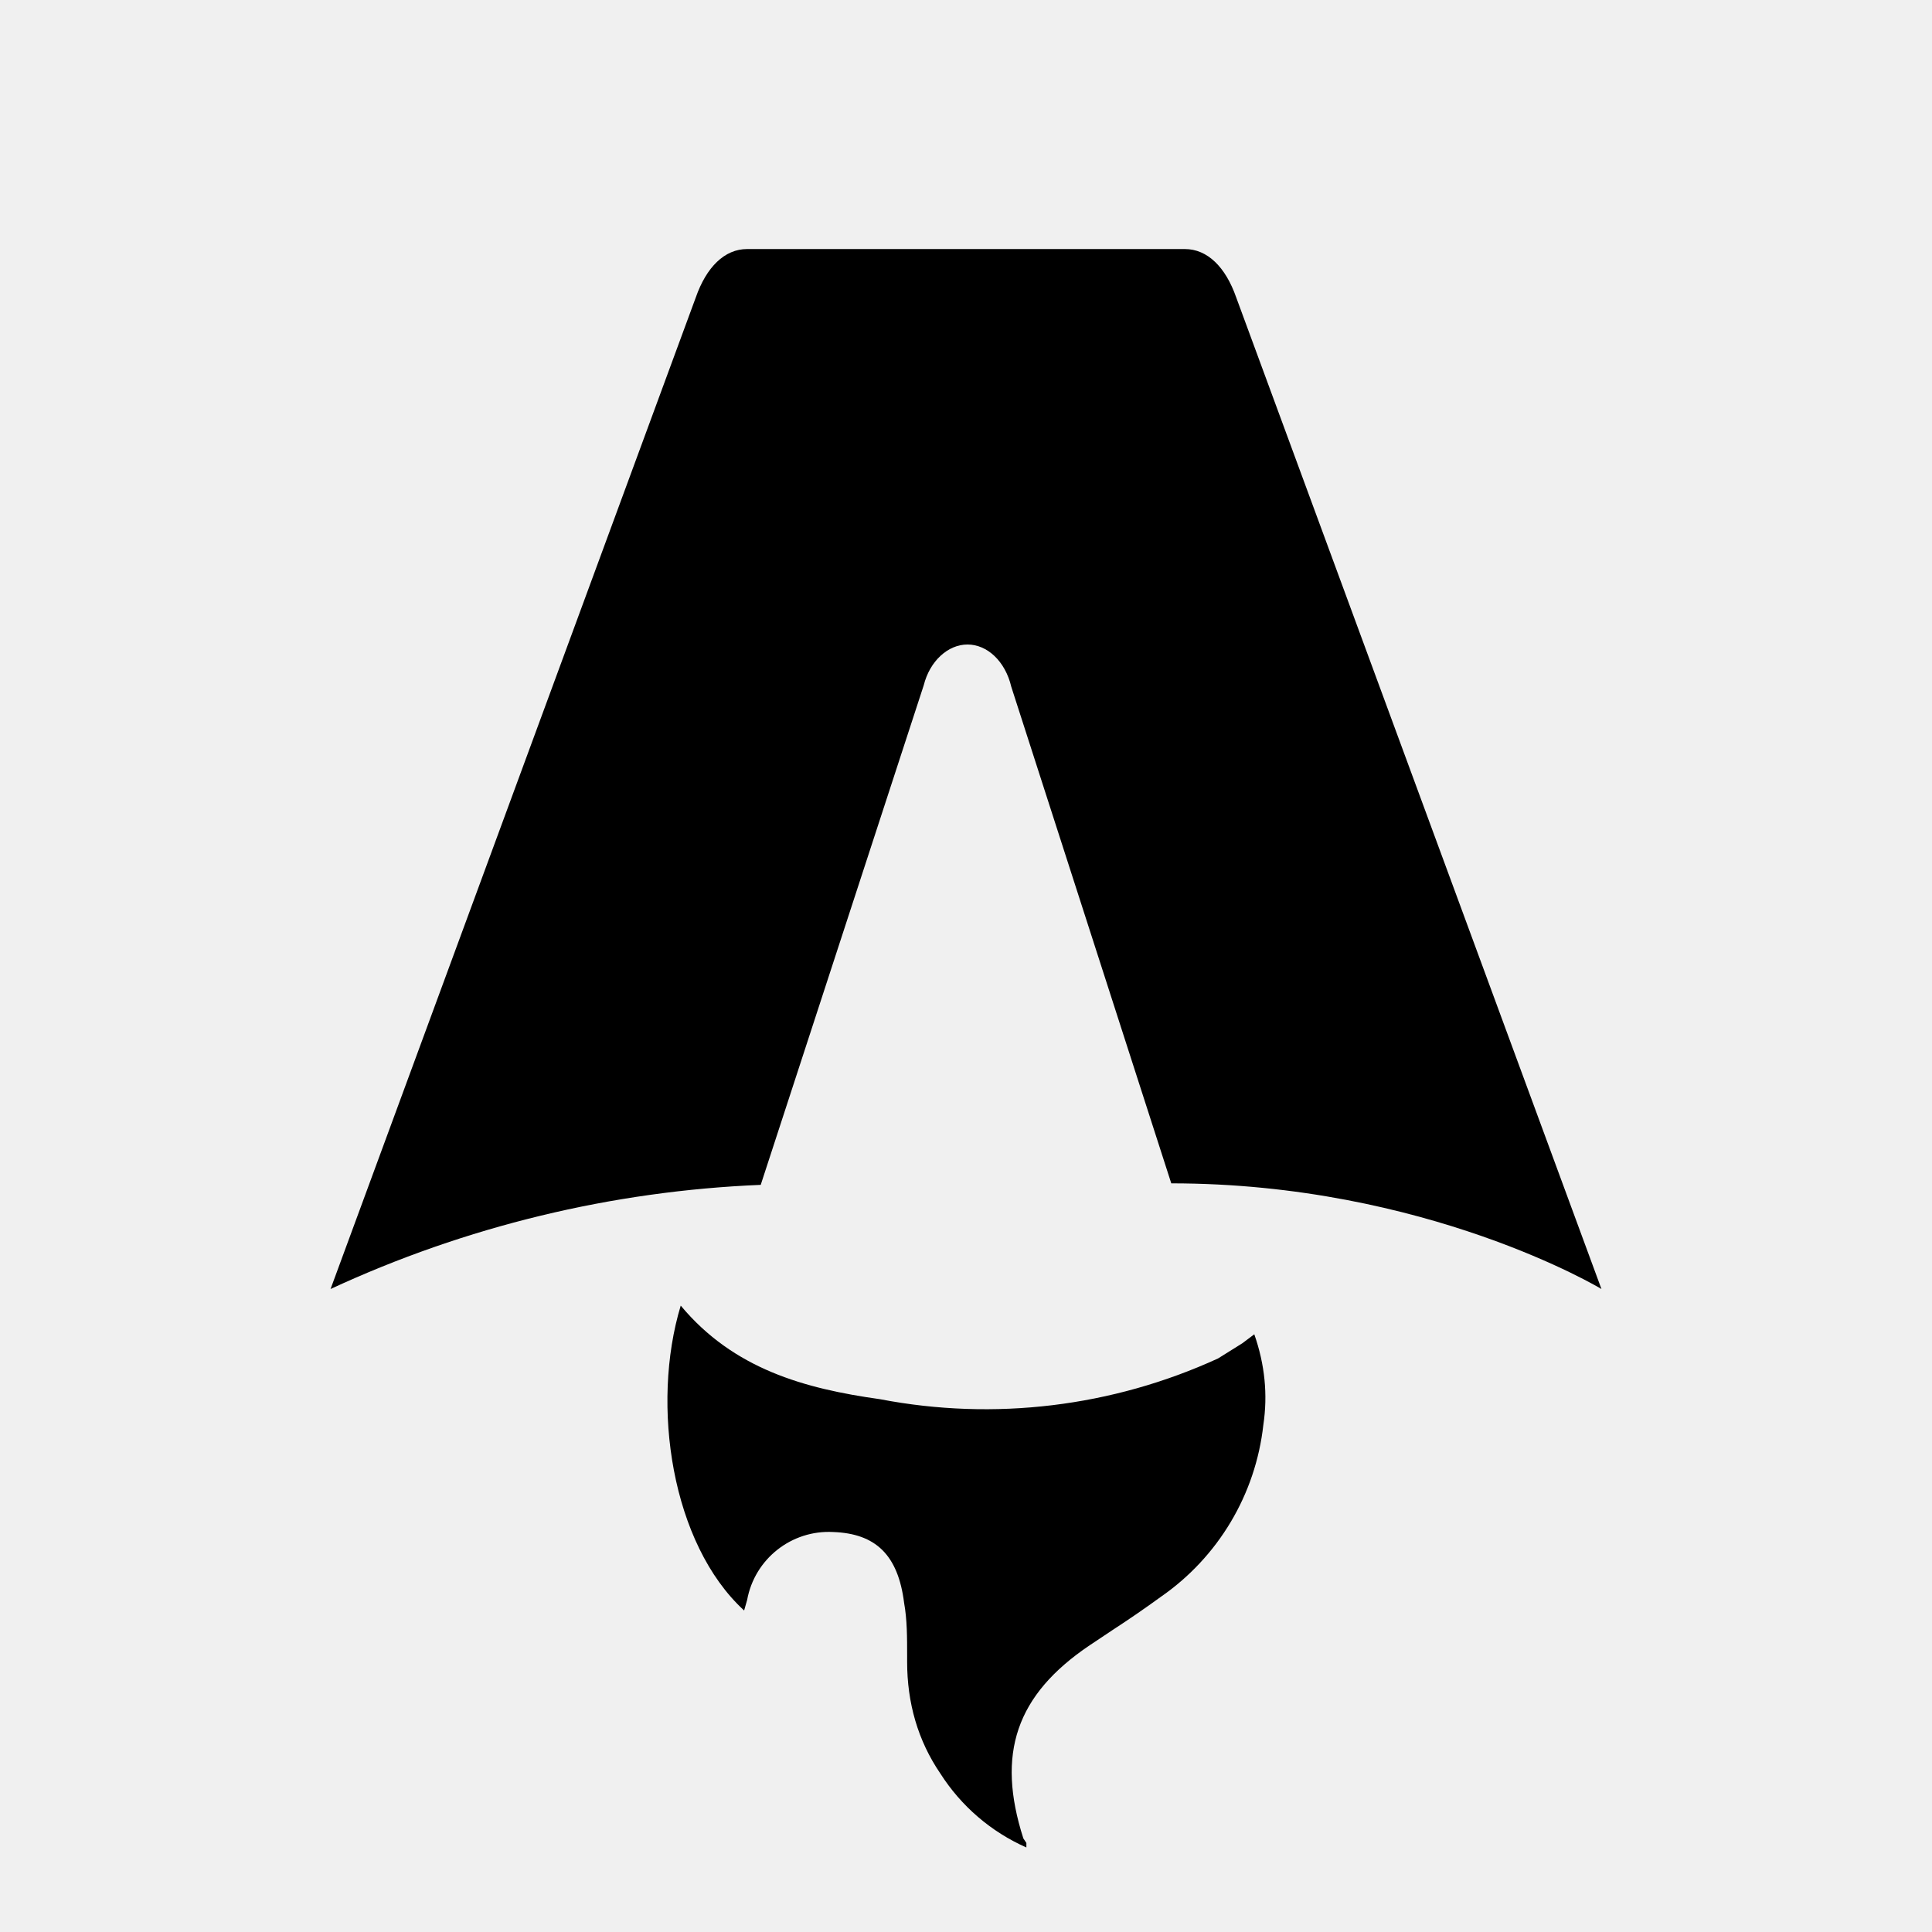
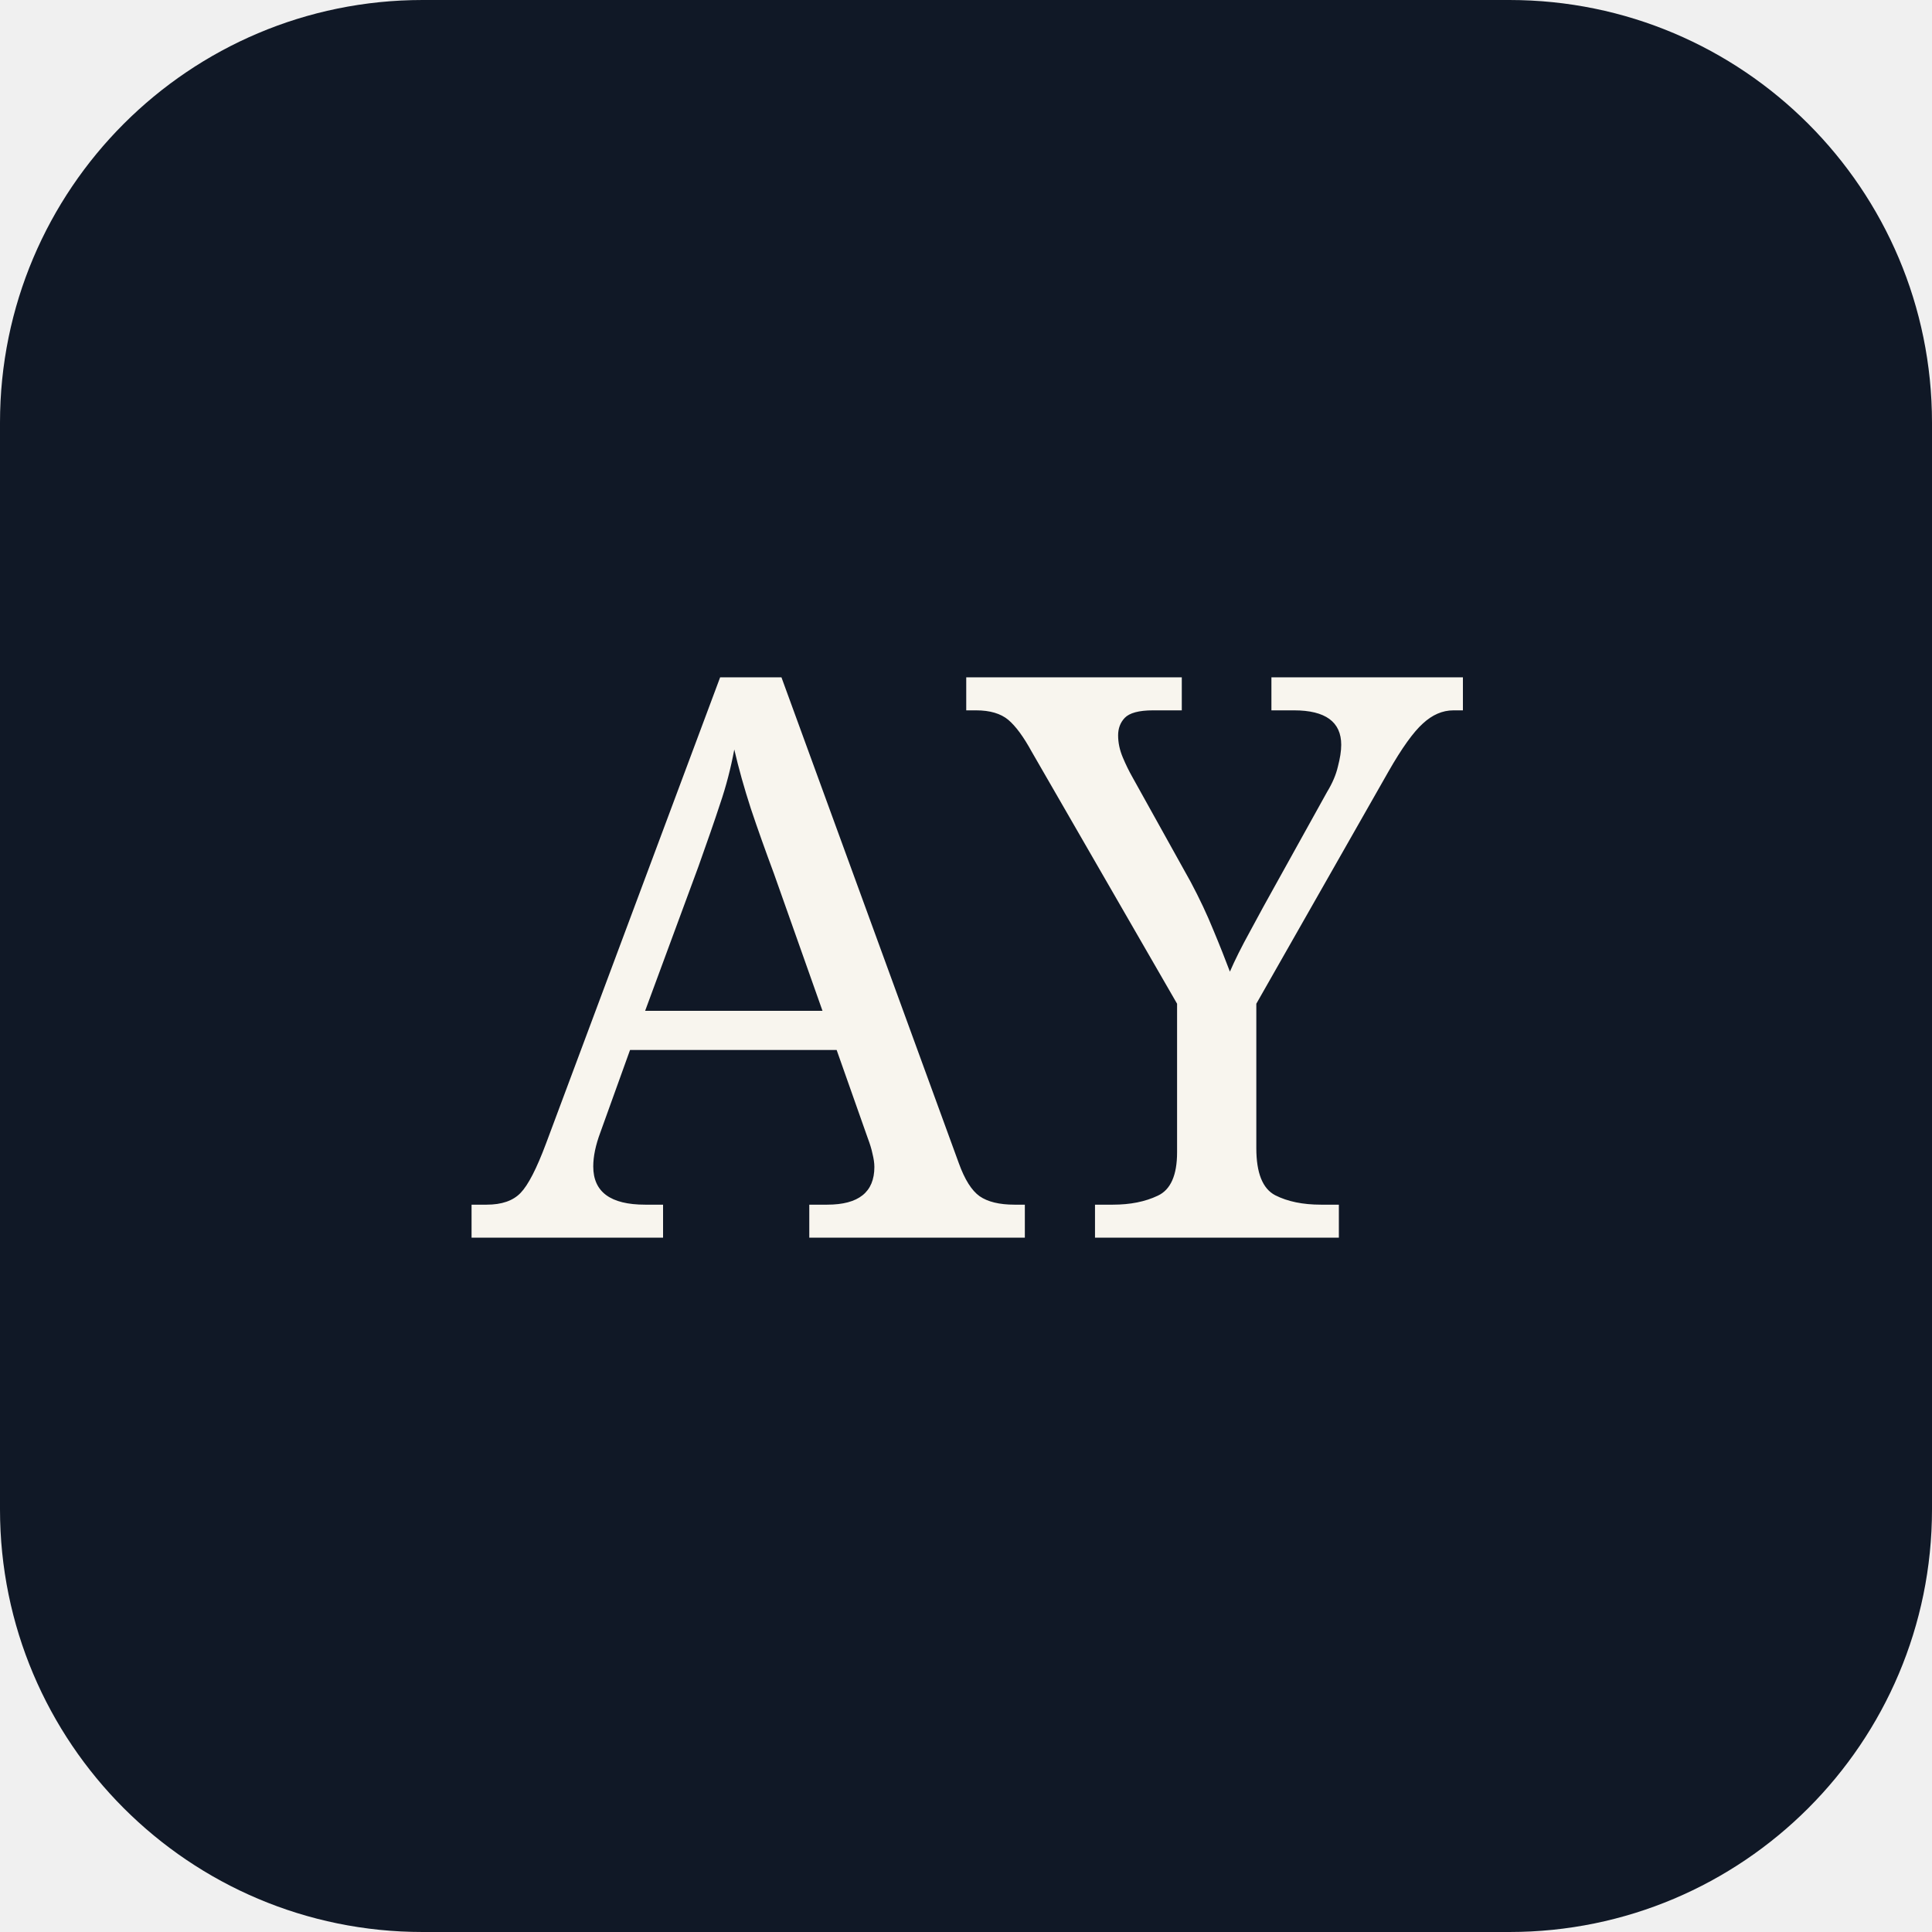
- <svg xmlns="http://www.w3.org/2000/svg" fill="none" viewBox="0 0 128 128">
-   <path d="M50.4 78.5a75.1 75.1 0 0 0-28.5 6.9l24.2-65.7c.7-2 1.9-3.2 3.4-3.2h29c1.5 0 2.7 1.2 3.4 3.2l24.2 65.7s-11.6-7-28.5-7L67 45.5c-.4-1.7-1.6-2.8-2.9-2.8-1.3 0-2.5 1.1-2.9 2.7L50.4 78.5Zm-1.1 28.2Zm-4.2-20.2c-2 6.6-.6 15.8 4.2 20.2a17.5 17.5 0 0 1 .2-.7 5.5 5.5 0 0 1 5.7-4.5c2.8.1 4.3 1.5 4.7 4.7.2 1.1.2 2.3.2 3.5v.4c0 2.7.7 5.2 2.2 7.4a13 13 0 0 0 5.7 4.9v-.3l-.2-.3c-1.8-5.6-.5-9.5 4.4-12.8l1.5-1a73 73 0 0 0 3.2-2.2 16 16 0 0 0 6.8-11.4c.3-2 .1-4-.6-6l-.8.6-1.6 1a37 37 0 0 1-22.4 2.7c-5-.7-9.7-2-13.2-6.2Z" />
-   <style>
-         path { fill: #000; }
-         @media (prefers-color-scheme: dark) {
-             path { fill: #FFF; }
-         }
-     </style>
+ <svg xmlns="http://www.w3.org/2000/svg" viewBox="0 0 64 64">
+   <rect width="64" height="64" rx="14" fill="#101826" />
+   <text x="32" y="41" text-anchor="middle" font-family="Georgia, serif" font-size="26" fill="#F8F5EE">
+     AY
+   </text>
</svg>
